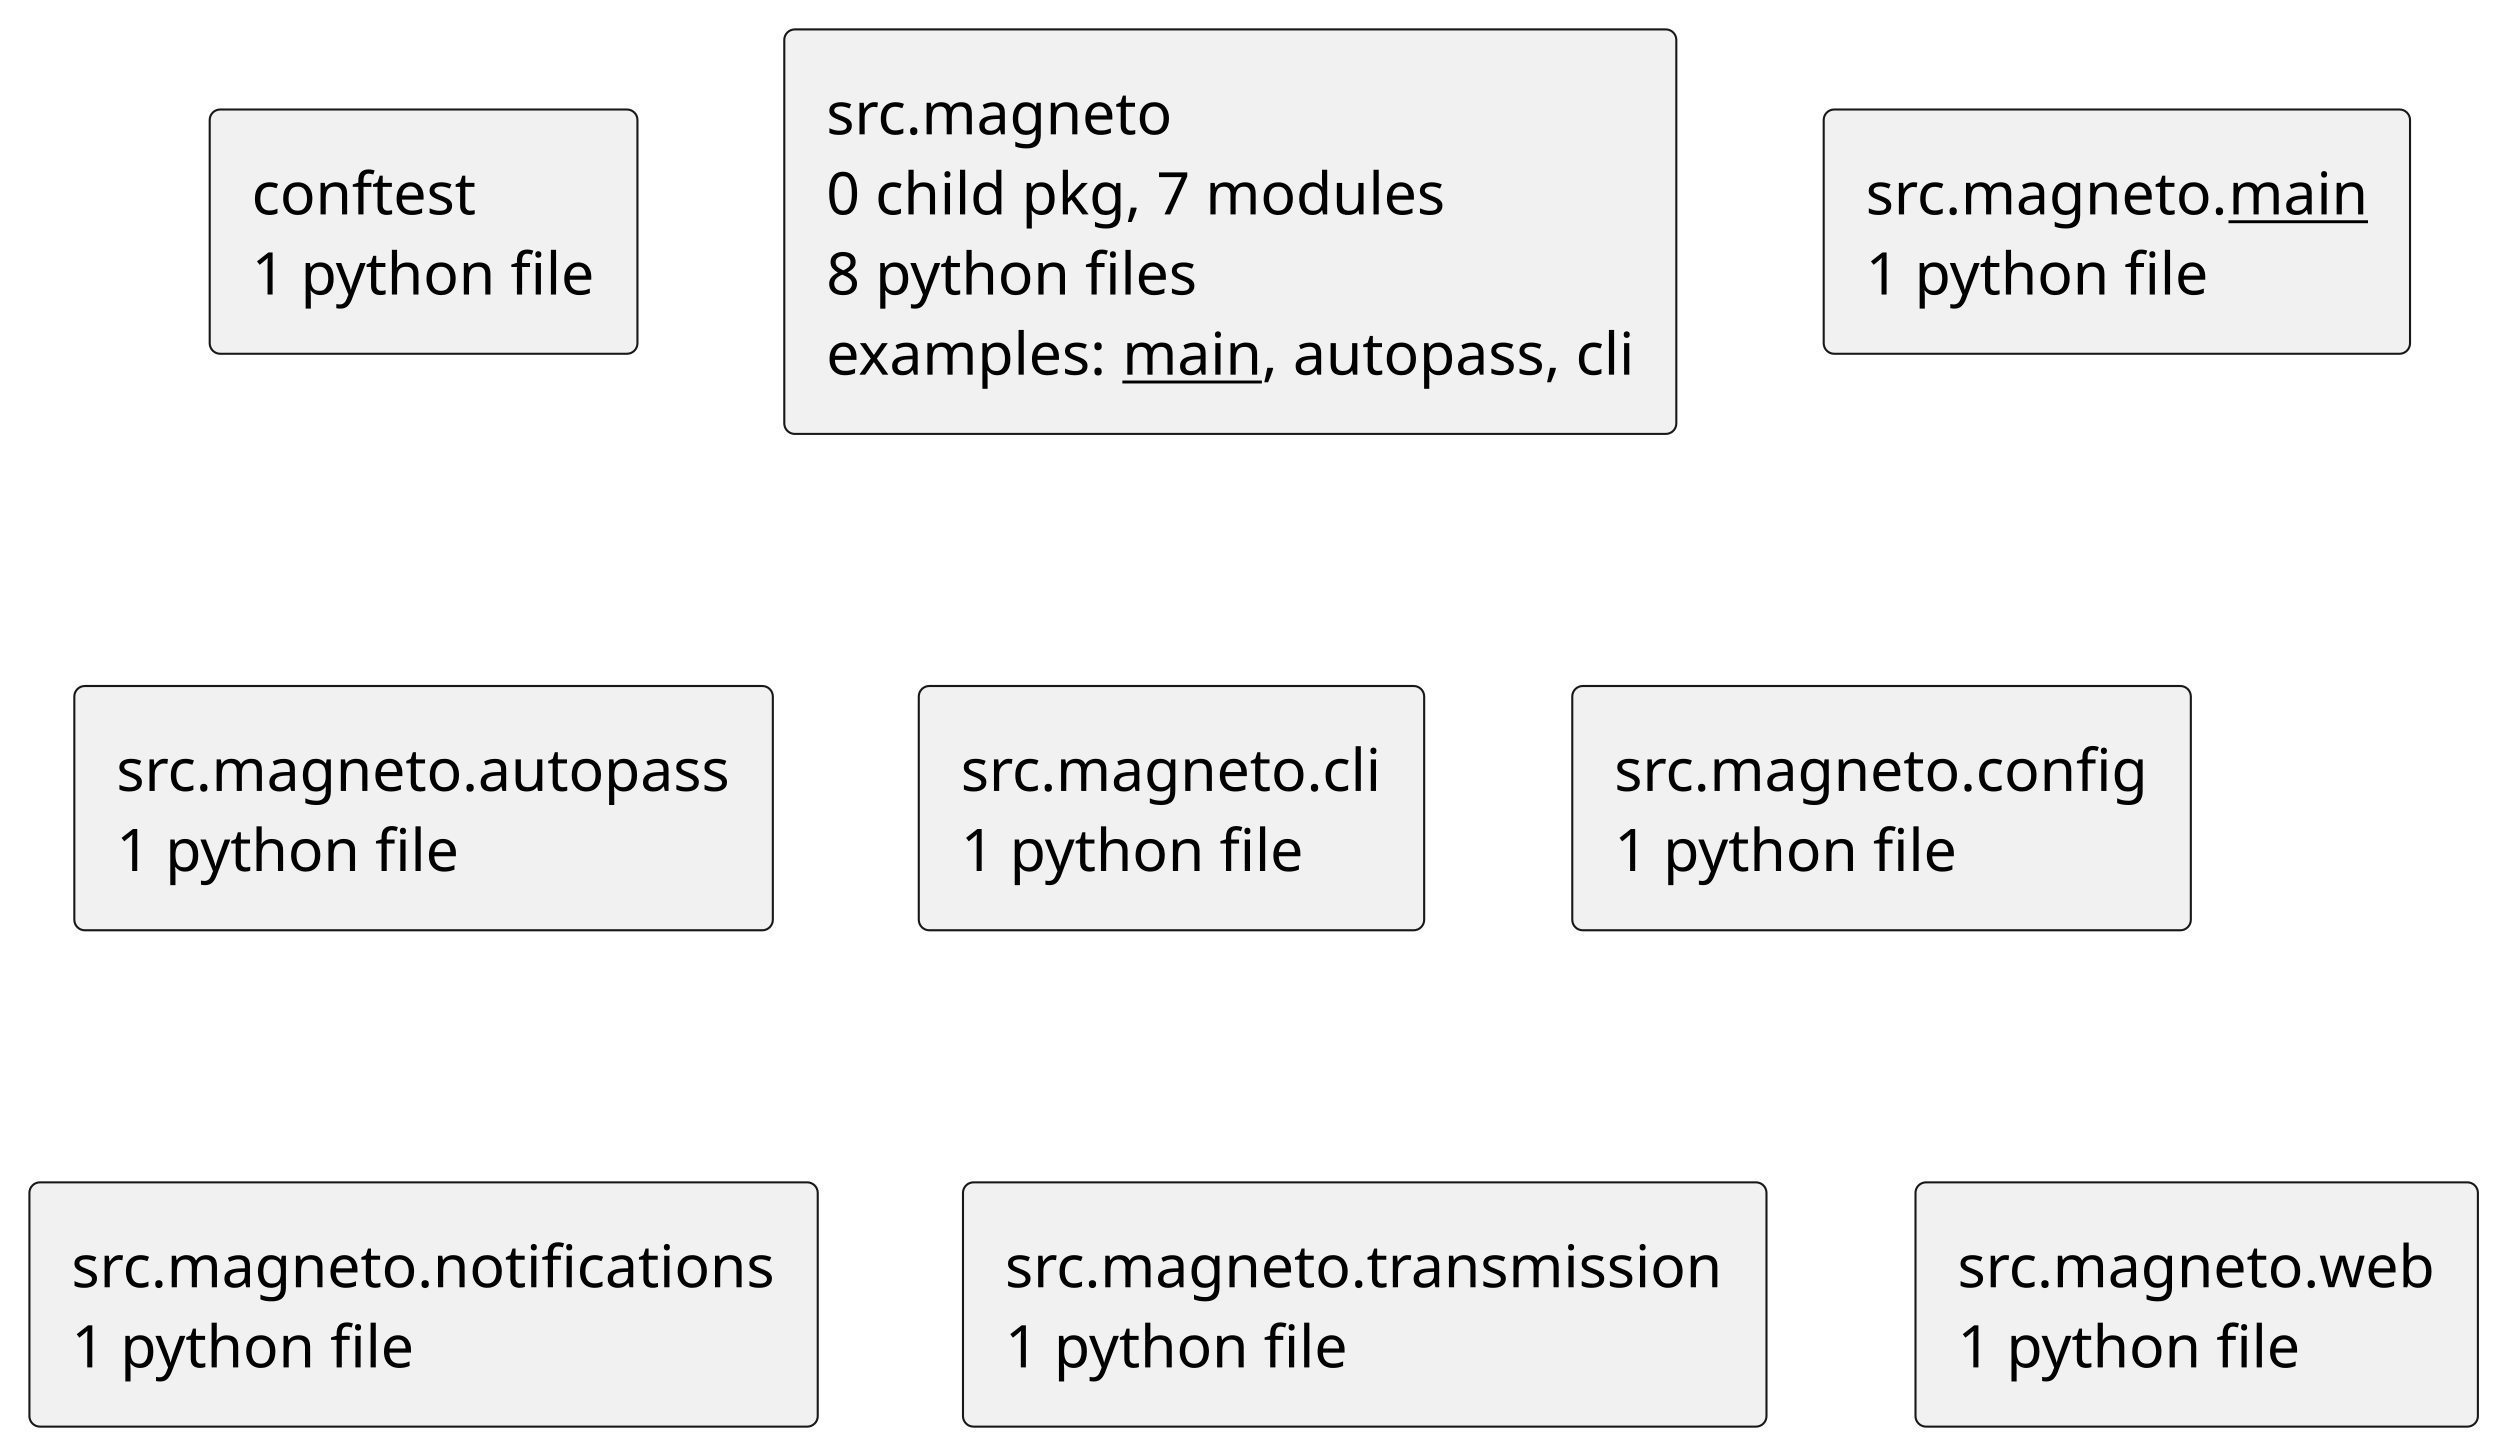
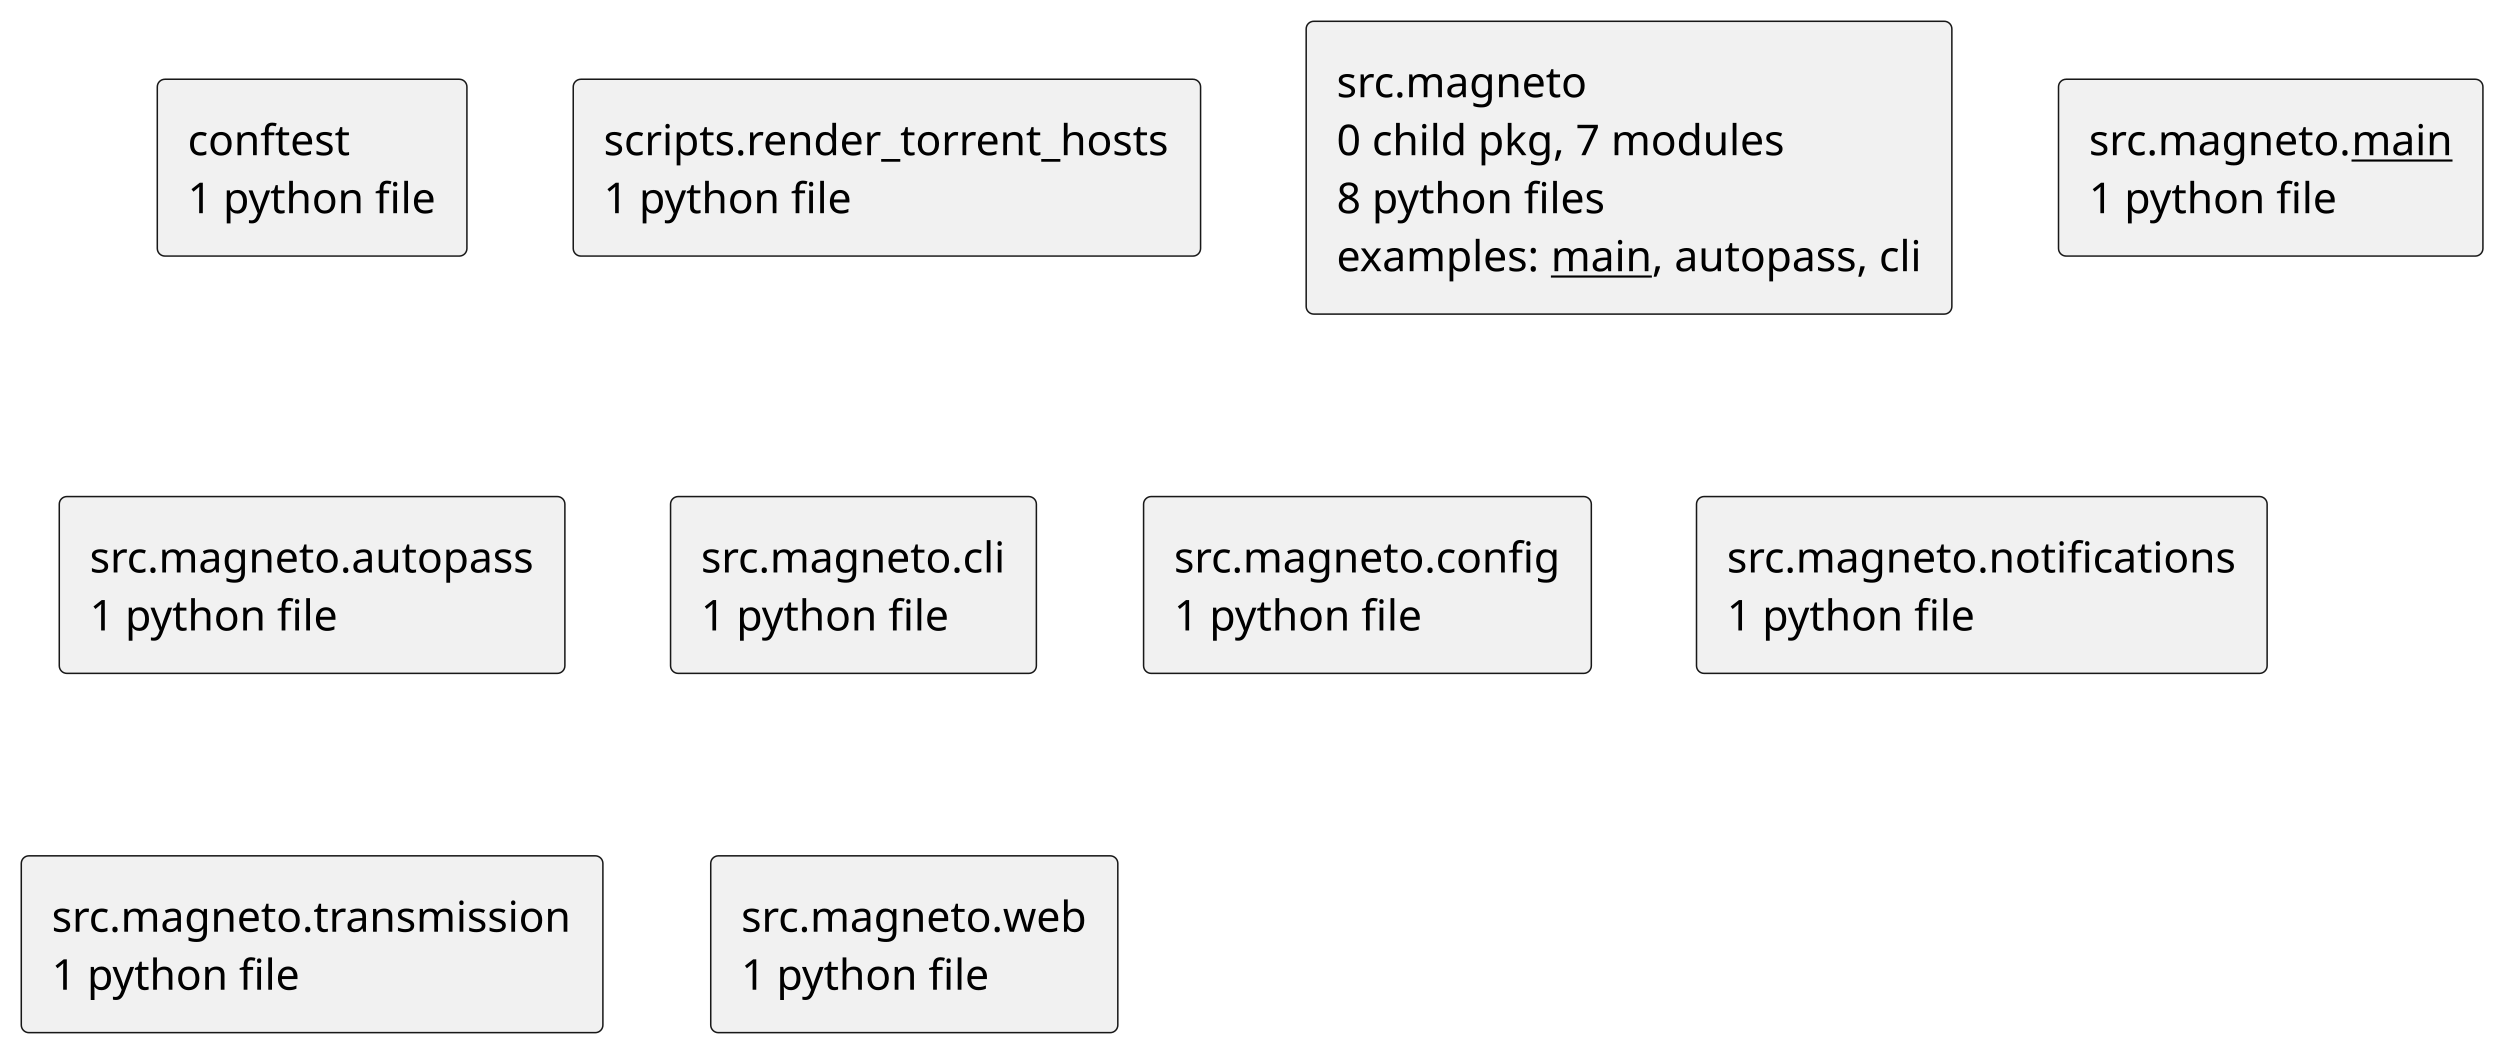
- <svg xmlns="http://www.w3.org/2000/svg" contentStyleType="text/css" data-diagram-type="DESCRIPTION" height="345px" preserveAspectRatio="none" style="width:595px;height:345px;background:#FFFFFF;" version="1.1" viewBox="0 0 595 345" width="595px" zoomAndPan="magnify">
+ <svg xmlns="http://www.w3.org/2000/svg" contentStyleType="text/css" data-diagram-type="DESCRIPTION" height="345px" preserveAspectRatio="none" style="width:822px;height:345px;background:#FFFFFF;" version="1.1" viewBox="0 0 822 345" width="822px" zoomAndPan="magnify">
  <defs />
  <g>
    <g class="entity" data-qualified-name="conftest" data-source-line="4" id="ent0002">
-       <rect fill="#F1F1F1" height="58.136" rx="2.5" ry="2.5" style="stroke:#181818;stroke-width:0.5;" width="101.802" x="49.91" y="26.06" />
-       <text fill="#000000" font-family="sans-serif" font-size="14" lengthAdjust="spacing" textLength="53.368" x="59.91" y="51.026">conftest</text>
-       <text fill="#000000" font-family="sans-serif" font-size="14" lengthAdjust="spacing" textLength="81.802" x="59.91" y="70.094">1 python file</text>
+       <rect fill="#F1F1F1" height="58.136" rx="2.5" ry="2.5" style="stroke:#181818;stroke-width:0.5;" width="101.802" x="51.72" y="26.06" />
+       <text fill="#000000" font-family="sans-serif" font-size="14" lengthAdjust="spacing" textLength="53.368" x="61.72" y="51.026">conftest</text>
+       <text fill="#000000" font-family="sans-serif" font-size="14" lengthAdjust="spacing" textLength="81.802" x="61.72" y="70.094">1 python file</text>
    </g>
-     <g class="entity" data-qualified-name="src.magneto" data-source-line="5" id="ent0003">
-       <rect fill="#F1F1F1" height="96.272" rx="2.5" ry="2.5" style="stroke:#181818;stroke-width:0.5;" width="212.303" x="186.66" y="7" />
-       <text fill="#000000" font-family="sans-serif" font-size="14" lengthAdjust="spacing" textLength="82.586" x="196.66" y="31.966">src.magneto</text>
-       <text fill="#000000" font-family="sans-serif" font-size="14" lengthAdjust="spacing" textLength="147.265" x="196.66" y="51.034">0 child pkg, 7 modules</text>
-       <text fill="#000000" font-family="sans-serif" font-size="14" lengthAdjust="spacing" textLength="88.508" x="196.66" y="70.102">8 python files</text>
-       <text fill="#000000" font-family="sans-serif" font-size="14" lengthAdjust="spacing" textLength="66.822" x="196.66" y="89.17">examples:</text>
-       <text fill="#000000" font-family="sans-serif" font-size="14" lengthAdjust="spacing" text-decoration="underline" textLength="33.208" x="267.122" y="89.17">main</text>
-       <text fill="#000000" font-family="sans-serif" font-size="14" lengthAdjust="spacing" textLength="88.634" x="300.33" y="89.17">, autopass, cli</text>
+     <g class="entity" data-qualified-name="scripts.render_torrent_hosts" data-source-line="5" id="ent0003">
+       <rect fill="#F1F1F1" height="58.136" rx="2.5" ry="2.5" style="stroke:#181818;stroke-width:0.5;" width="206.269" x="188.48" y="26.06" />
+       <text fill="#000000" font-family="sans-serif" font-size="14" lengthAdjust="spacing" textLength="186.269" x="198.48" y="51.026">scripts.render_torrent_hosts</text>
+       <text fill="#000000" font-family="sans-serif" font-size="14" lengthAdjust="spacing" textLength="81.802" x="198.48" y="70.094">1 python file</text>
    </g>
-     <g class="entity" data-qualified-name="src.magneto.__main__" data-source-line="6" id="ent0004">
-       <rect fill="#F1F1F1" height="58.136" rx="2.5" ry="2.5" style="stroke:#181818;stroke-width:0.5;" width="139.546" x="434.04" y="26.06" />
-       <text fill="#000000" font-family="sans-serif" font-size="14" lengthAdjust="spacing" textLength="86.338" x="444.04" y="51.026">src.magneto.</text>
-       <text fill="#000000" font-family="sans-serif" font-size="14" lengthAdjust="spacing" text-decoration="underline" textLength="33.208" x="530.378" y="51.026">main</text>
-       <text fill="#000000" font-family="sans-serif" font-size="14" lengthAdjust="spacing" textLength="81.802" x="444.04" y="70.094">1 python file</text>
+     <g class="entity" data-qualified-name="src.magneto" data-source-line="6" id="ent0004">
+       <rect fill="#F1F1F1" height="96.272" rx="2.5" ry="2.5" style="stroke:#181818;stroke-width:0.5;" width="212.303" x="429.47" y="7" />
+       <text fill="#000000" font-family="sans-serif" font-size="14" lengthAdjust="spacing" textLength="82.586" x="439.47" y="31.966">src.magneto</text>
+       <text fill="#000000" font-family="sans-serif" font-size="14" lengthAdjust="spacing" textLength="147.265" x="439.47" y="51.034">0 child pkg, 7 modules</text>
+       <text fill="#000000" font-family="sans-serif" font-size="14" lengthAdjust="spacing" textLength="88.508" x="439.47" y="70.102">8 python files</text>
+       <text fill="#000000" font-family="sans-serif" font-size="14" lengthAdjust="spacing" textLength="66.822" x="439.47" y="89.17">examples:</text>
+       <text fill="#000000" font-family="sans-serif" font-size="14" lengthAdjust="spacing" text-decoration="underline" textLength="33.208" x="509.932" y="89.17">main</text>
+       <text fill="#000000" font-family="sans-serif" font-size="14" lengthAdjust="spacing" textLength="88.634" x="543.14" y="89.17">, autopass, cli</text>
    </g>
-     <g class="entity" data-qualified-name="src.magneto.autopass" data-source-line="7" id="ent0005">
-       <rect fill="#F1F1F1" height="58.136" rx="2.5" ry="2.5" style="stroke:#181818;stroke-width:0.5;" width="166.244" x="17.69" y="163.27" />
-       <text fill="#000000" font-family="sans-serif" font-size="14" lengthAdjust="spacing" textLength="146.244" x="27.69" y="188.236">src.magneto.autopass</text>
-       <text fill="#000000" font-family="sans-serif" font-size="14" lengthAdjust="spacing" textLength="81.802" x="27.69" y="207.304">1 python file</text>
+     <g class="entity" data-qualified-name="src.magneto.__main__" data-source-line="7" id="ent0005">
+       <rect fill="#F1F1F1" height="58.136" rx="2.5" ry="2.5" style="stroke:#181818;stroke-width:0.5;" width="139.546" x="676.84" y="26.06" />
+       <text fill="#000000" font-family="sans-serif" font-size="14" lengthAdjust="spacing" textLength="86.338" x="686.84" y="51.026">src.magneto.</text>
+       <text fill="#000000" font-family="sans-serif" font-size="14" lengthAdjust="spacing" text-decoration="underline" textLength="33.208" x="773.178" y="51.026">main</text>
+       <text fill="#000000" font-family="sans-serif" font-size="14" lengthAdjust="spacing" textLength="81.802" x="686.84" y="70.094">1 python file</text>
    </g>
-     <g class="entity" data-qualified-name="src.magneto.cli" data-source-line="8" id="ent0006">
-       <rect fill="#F1F1F1" height="58.136" rx="2.5" ry="2.5" style="stroke:#181818;stroke-width:0.5;" width="120.282" x="218.67" y="163.27" />
-       <text fill="#000000" font-family="sans-serif" font-size="14" lengthAdjust="spacing" textLength="100.282" x="228.67" y="188.236">src.magneto.cli</text>
-       <text fill="#000000" font-family="sans-serif" font-size="14" lengthAdjust="spacing" textLength="81.802" x="228.67" y="207.304">1 python file</text>
+     <g class="entity" data-qualified-name="src.magneto.autopass" data-source-line="8" id="ent0006">
+       <rect fill="#F1F1F1" height="58.136" rx="2.5" ry="2.5" style="stroke:#181818;stroke-width:0.5;" width="166.244" x="19.49" y="163.27" />
+       <text fill="#000000" font-family="sans-serif" font-size="14" lengthAdjust="spacing" textLength="146.244" x="29.49" y="188.236">src.magneto.autopass</text>
+       <text fill="#000000" font-family="sans-serif" font-size="14" lengthAdjust="spacing" textLength="81.802" x="29.49" y="207.304">1 python file</text>
    </g>
-     <g class="entity" data-qualified-name="src.magneto.config" data-source-line="9" id="ent0007">
-       <rect fill="#F1F1F1" height="58.136" rx="2.5" ry="2.5" style="stroke:#181818;stroke-width:0.5;" width="147.218" x="374.2" y="163.27" />
-       <text fill="#000000" font-family="sans-serif" font-size="14" lengthAdjust="spacing" textLength="127.218" x="384.2" y="188.236">src.magneto.config</text>
-       <text fill="#000000" font-family="sans-serif" font-size="14" lengthAdjust="spacing" textLength="81.802" x="384.2" y="207.304">1 python file</text>
+     <g class="entity" data-qualified-name="src.magneto.cli" data-source-line="9" id="ent0007">
+       <rect fill="#F1F1F1" height="58.136" rx="2.5" ry="2.5" style="stroke:#181818;stroke-width:0.5;" width="120.282" x="220.48" y="163.27" />
+       <text fill="#000000" font-family="sans-serif" font-size="14" lengthAdjust="spacing" textLength="100.282" x="230.48" y="188.236">src.magneto.cli</text>
+       <text fill="#000000" font-family="sans-serif" font-size="14" lengthAdjust="spacing" textLength="81.802" x="230.48" y="207.304">1 python file</text>
    </g>
-     <g class="entity" data-qualified-name="src.magneto.notifications" data-source-line="10" id="ent0008">
-       <rect fill="#F1F1F1" height="58.136" rx="2.5" ry="2.5" style="stroke:#181818;stroke-width:0.5;" width="187.621" x="7" y="281.4" />
-       <text fill="#000000" font-family="sans-serif" font-size="14" lengthAdjust="spacing" textLength="167.621" x="17" y="306.366">src.magneto.notifications</text>
+     <g class="entity" data-qualified-name="src.magneto.config" data-source-line="10" id="ent0008">
+       <rect fill="#F1F1F1" height="58.136" rx="2.5" ry="2.5" style="stroke:#181818;stroke-width:0.5;" width="147.218" x="376.01" y="163.27" />
+       <text fill="#000000" font-family="sans-serif" font-size="14" lengthAdjust="spacing" textLength="127.218" x="386.01" y="188.236">src.magneto.config</text>
+       <text fill="#000000" font-family="sans-serif" font-size="14" lengthAdjust="spacing" textLength="81.802" x="386.01" y="207.304">1 python file</text>
+     </g>
+     <g class="entity" data-qualified-name="src.magneto.notifications" data-source-line="11" id="ent0009">
+       <rect fill="#F1F1F1" height="58.136" rx="2.5" ry="2.5" style="stroke:#181818;stroke-width:0.5;" width="187.621" x="557.81" y="163.27" />
+       <text fill="#000000" font-family="sans-serif" font-size="14" lengthAdjust="spacing" textLength="167.621" x="567.81" y="188.236">src.magneto.notifications</text>
+       <text fill="#000000" font-family="sans-serif" font-size="14" lengthAdjust="spacing" textLength="81.802" x="567.81" y="207.304">1 python file</text>
+     </g>
+     <g class="entity" data-qualified-name="src.magneto.transmission" data-source-line="12" id="ent0010">
+       <rect fill="#F1F1F1" height="58.136" rx="2.5" ry="2.5" style="stroke:#181818;stroke-width:0.5;" width="191.233" x="7" y="281.4" />
+       <text fill="#000000" font-family="sans-serif" font-size="14" lengthAdjust="spacing" textLength="171.233" x="17" y="306.366">src.magneto.transmission</text>
      <text fill="#000000" font-family="sans-serif" font-size="14" lengthAdjust="spacing" textLength="81.802" x="17" y="325.434">1 python file</text>
    </g>
-     <g class="entity" data-qualified-name="src.magneto.transmission" data-source-line="11" id="ent0009">
-       <rect fill="#F1F1F1" height="58.136" rx="2.5" ry="2.5" style="stroke:#181818;stroke-width:0.5;" width="191.233" x="229.19" y="281.4" />
-       <text fill="#000000" font-family="sans-serif" font-size="14" lengthAdjust="spacing" textLength="171.233" x="239.19" y="306.366">src.magneto.transmission</text>
-       <text fill="#000000" font-family="sans-serif" font-size="14" lengthAdjust="spacing" textLength="81.802" x="239.19" y="325.434">1 python file</text>
-     </g>
-     <g class="entity" data-qualified-name="src.magneto.web" data-source-line="12" id="ent0010">
-       <rect fill="#F1F1F1" height="58.136" rx="2.5" ry="2.5" style="stroke:#181818;stroke-width:0.5;" width="133.848" x="455.89" y="281.4" />
-       <text fill="#000000" font-family="sans-serif" font-size="14" lengthAdjust="spacing" textLength="113.848" x="465.89" y="306.366">src.magneto.web</text>
-       <text fill="#000000" font-family="sans-serif" font-size="14" lengthAdjust="spacing" textLength="81.802" x="465.89" y="325.434">1 python file</text>
+     <g class="entity" data-qualified-name="src.magneto.web" data-source-line="13" id="ent0011">
+       <rect fill="#F1F1F1" height="58.136" rx="2.5" ry="2.5" style="stroke:#181818;stroke-width:0.5;" width="133.848" x="233.69" y="281.4" />
+       <text fill="#000000" font-family="sans-serif" font-size="14" lengthAdjust="spacing" textLength="113.848" x="243.69" y="306.366">src.magneto.web</text>
+       <text fill="#000000" font-family="sans-serif" font-size="14" lengthAdjust="spacing" textLength="81.802" x="243.69" y="325.434">1 python file</text>
    </g>
  </g>
</svg>
